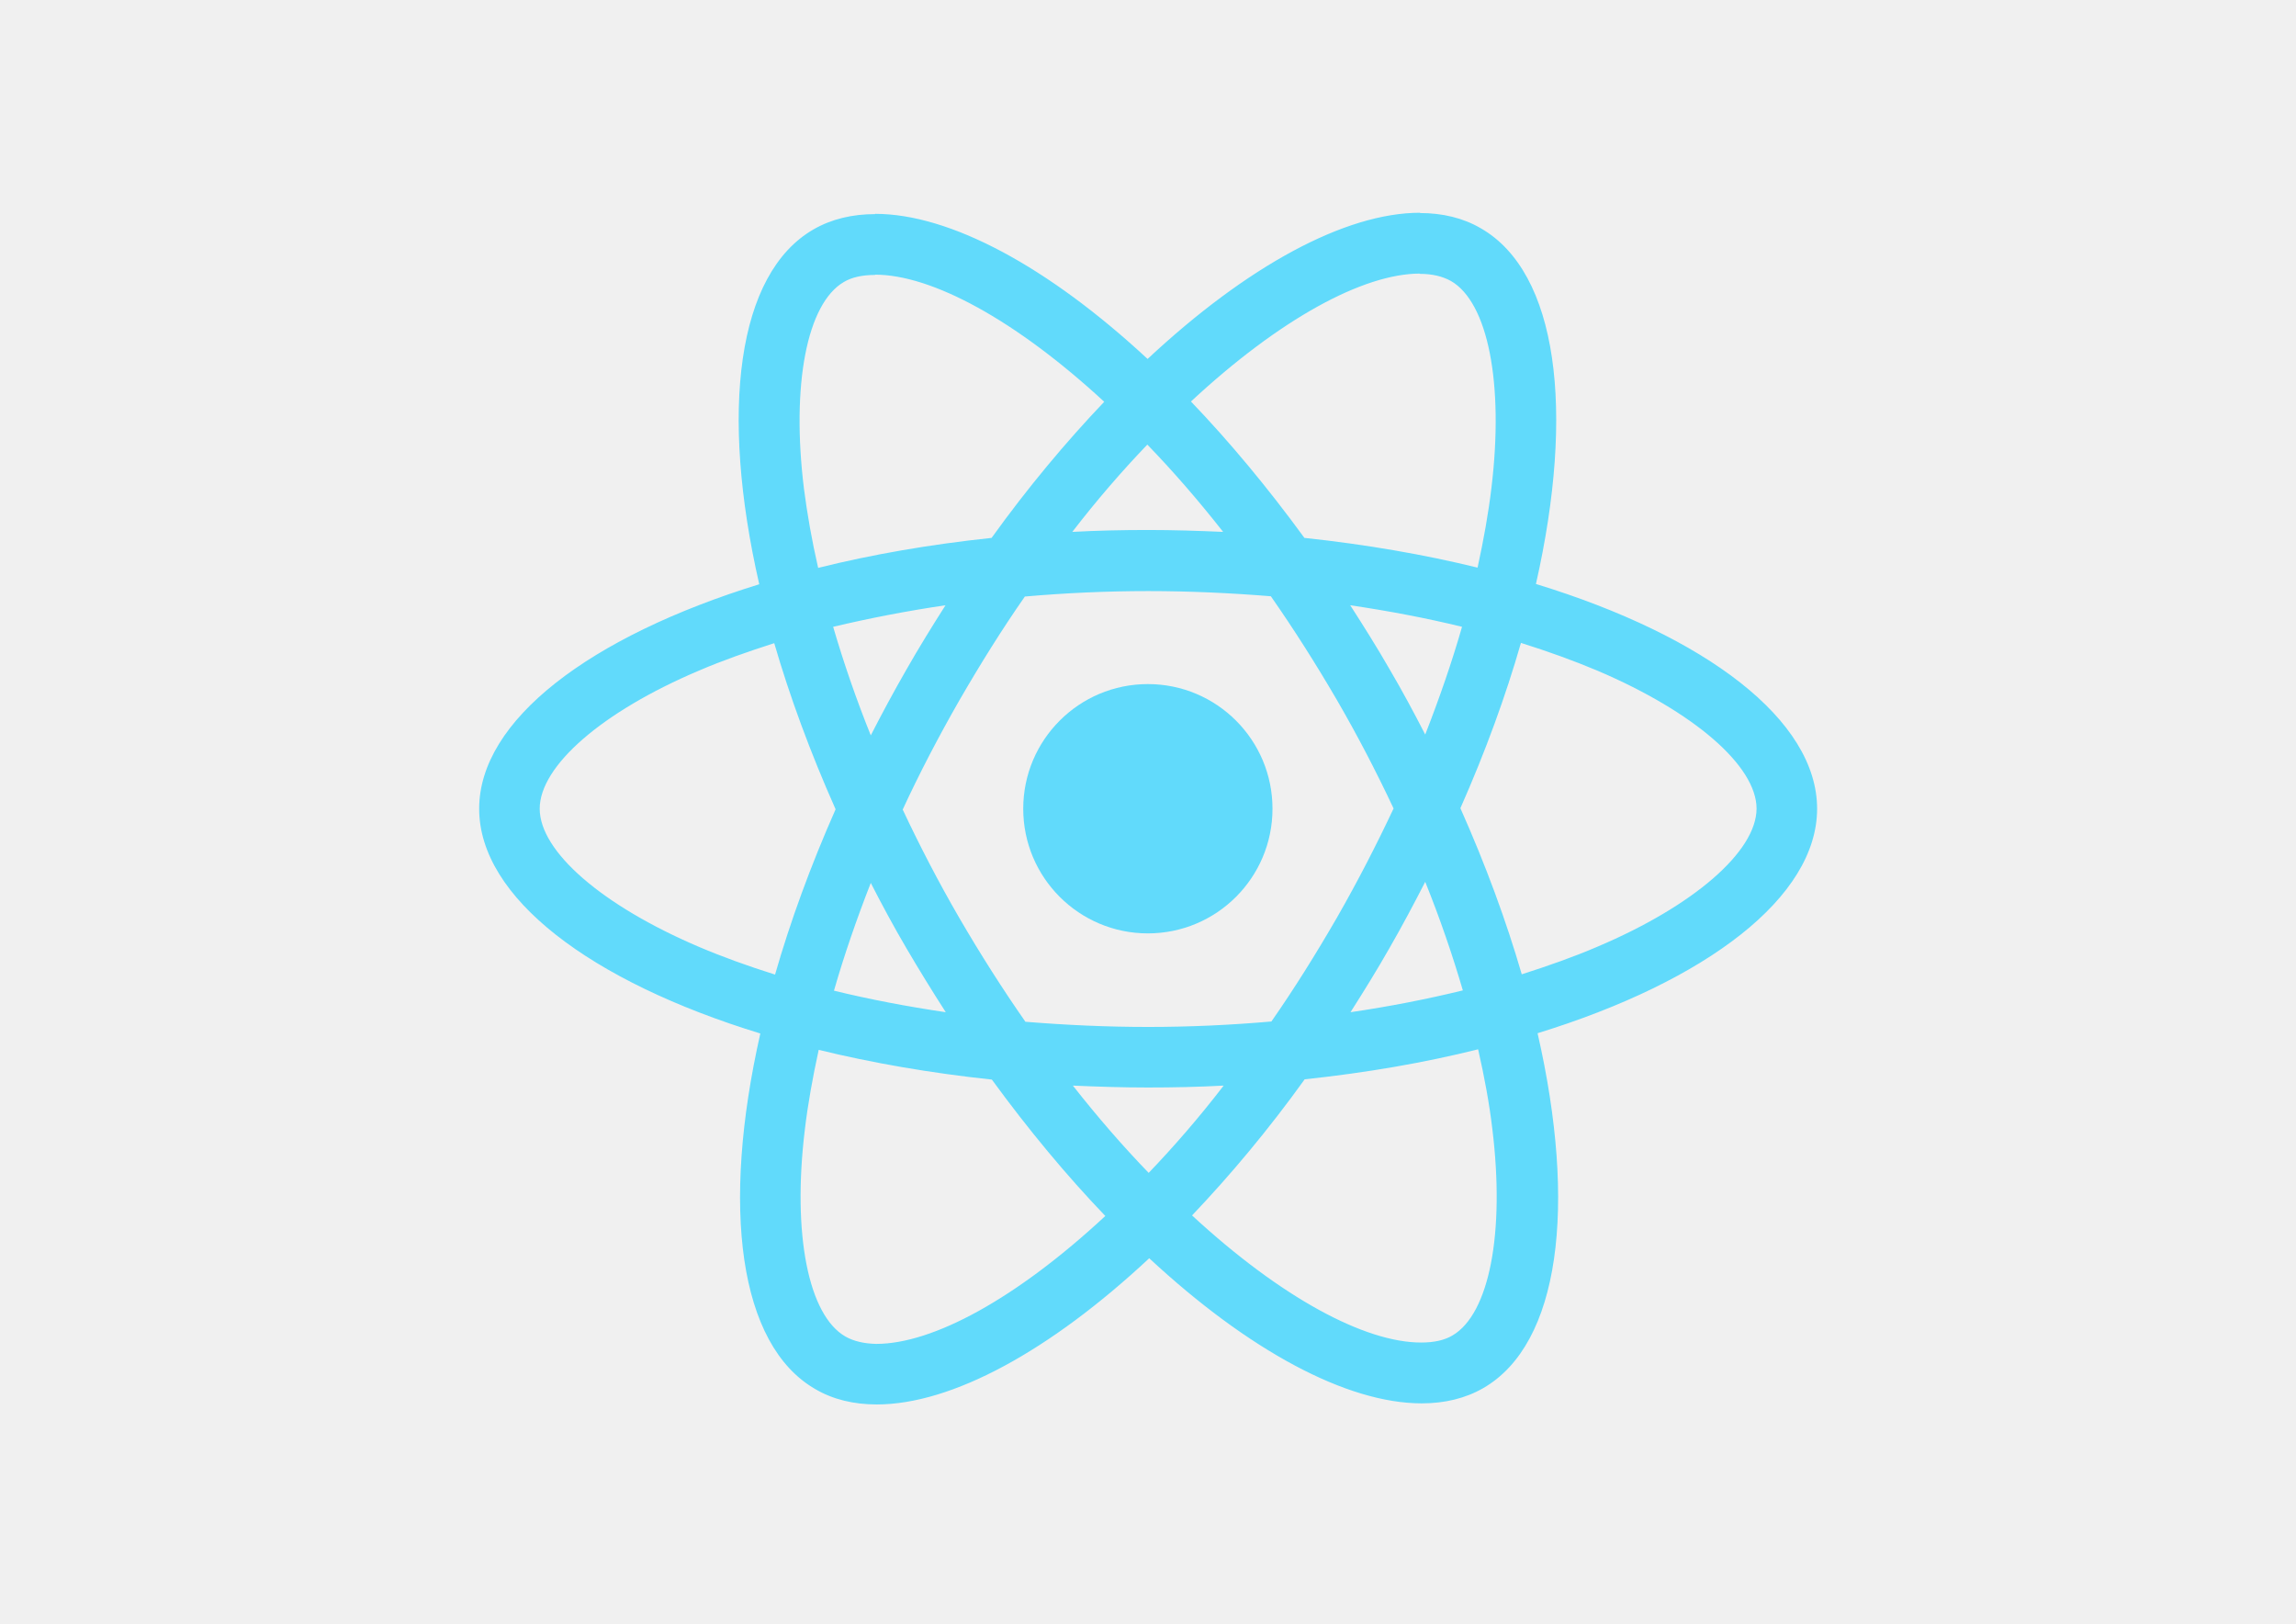
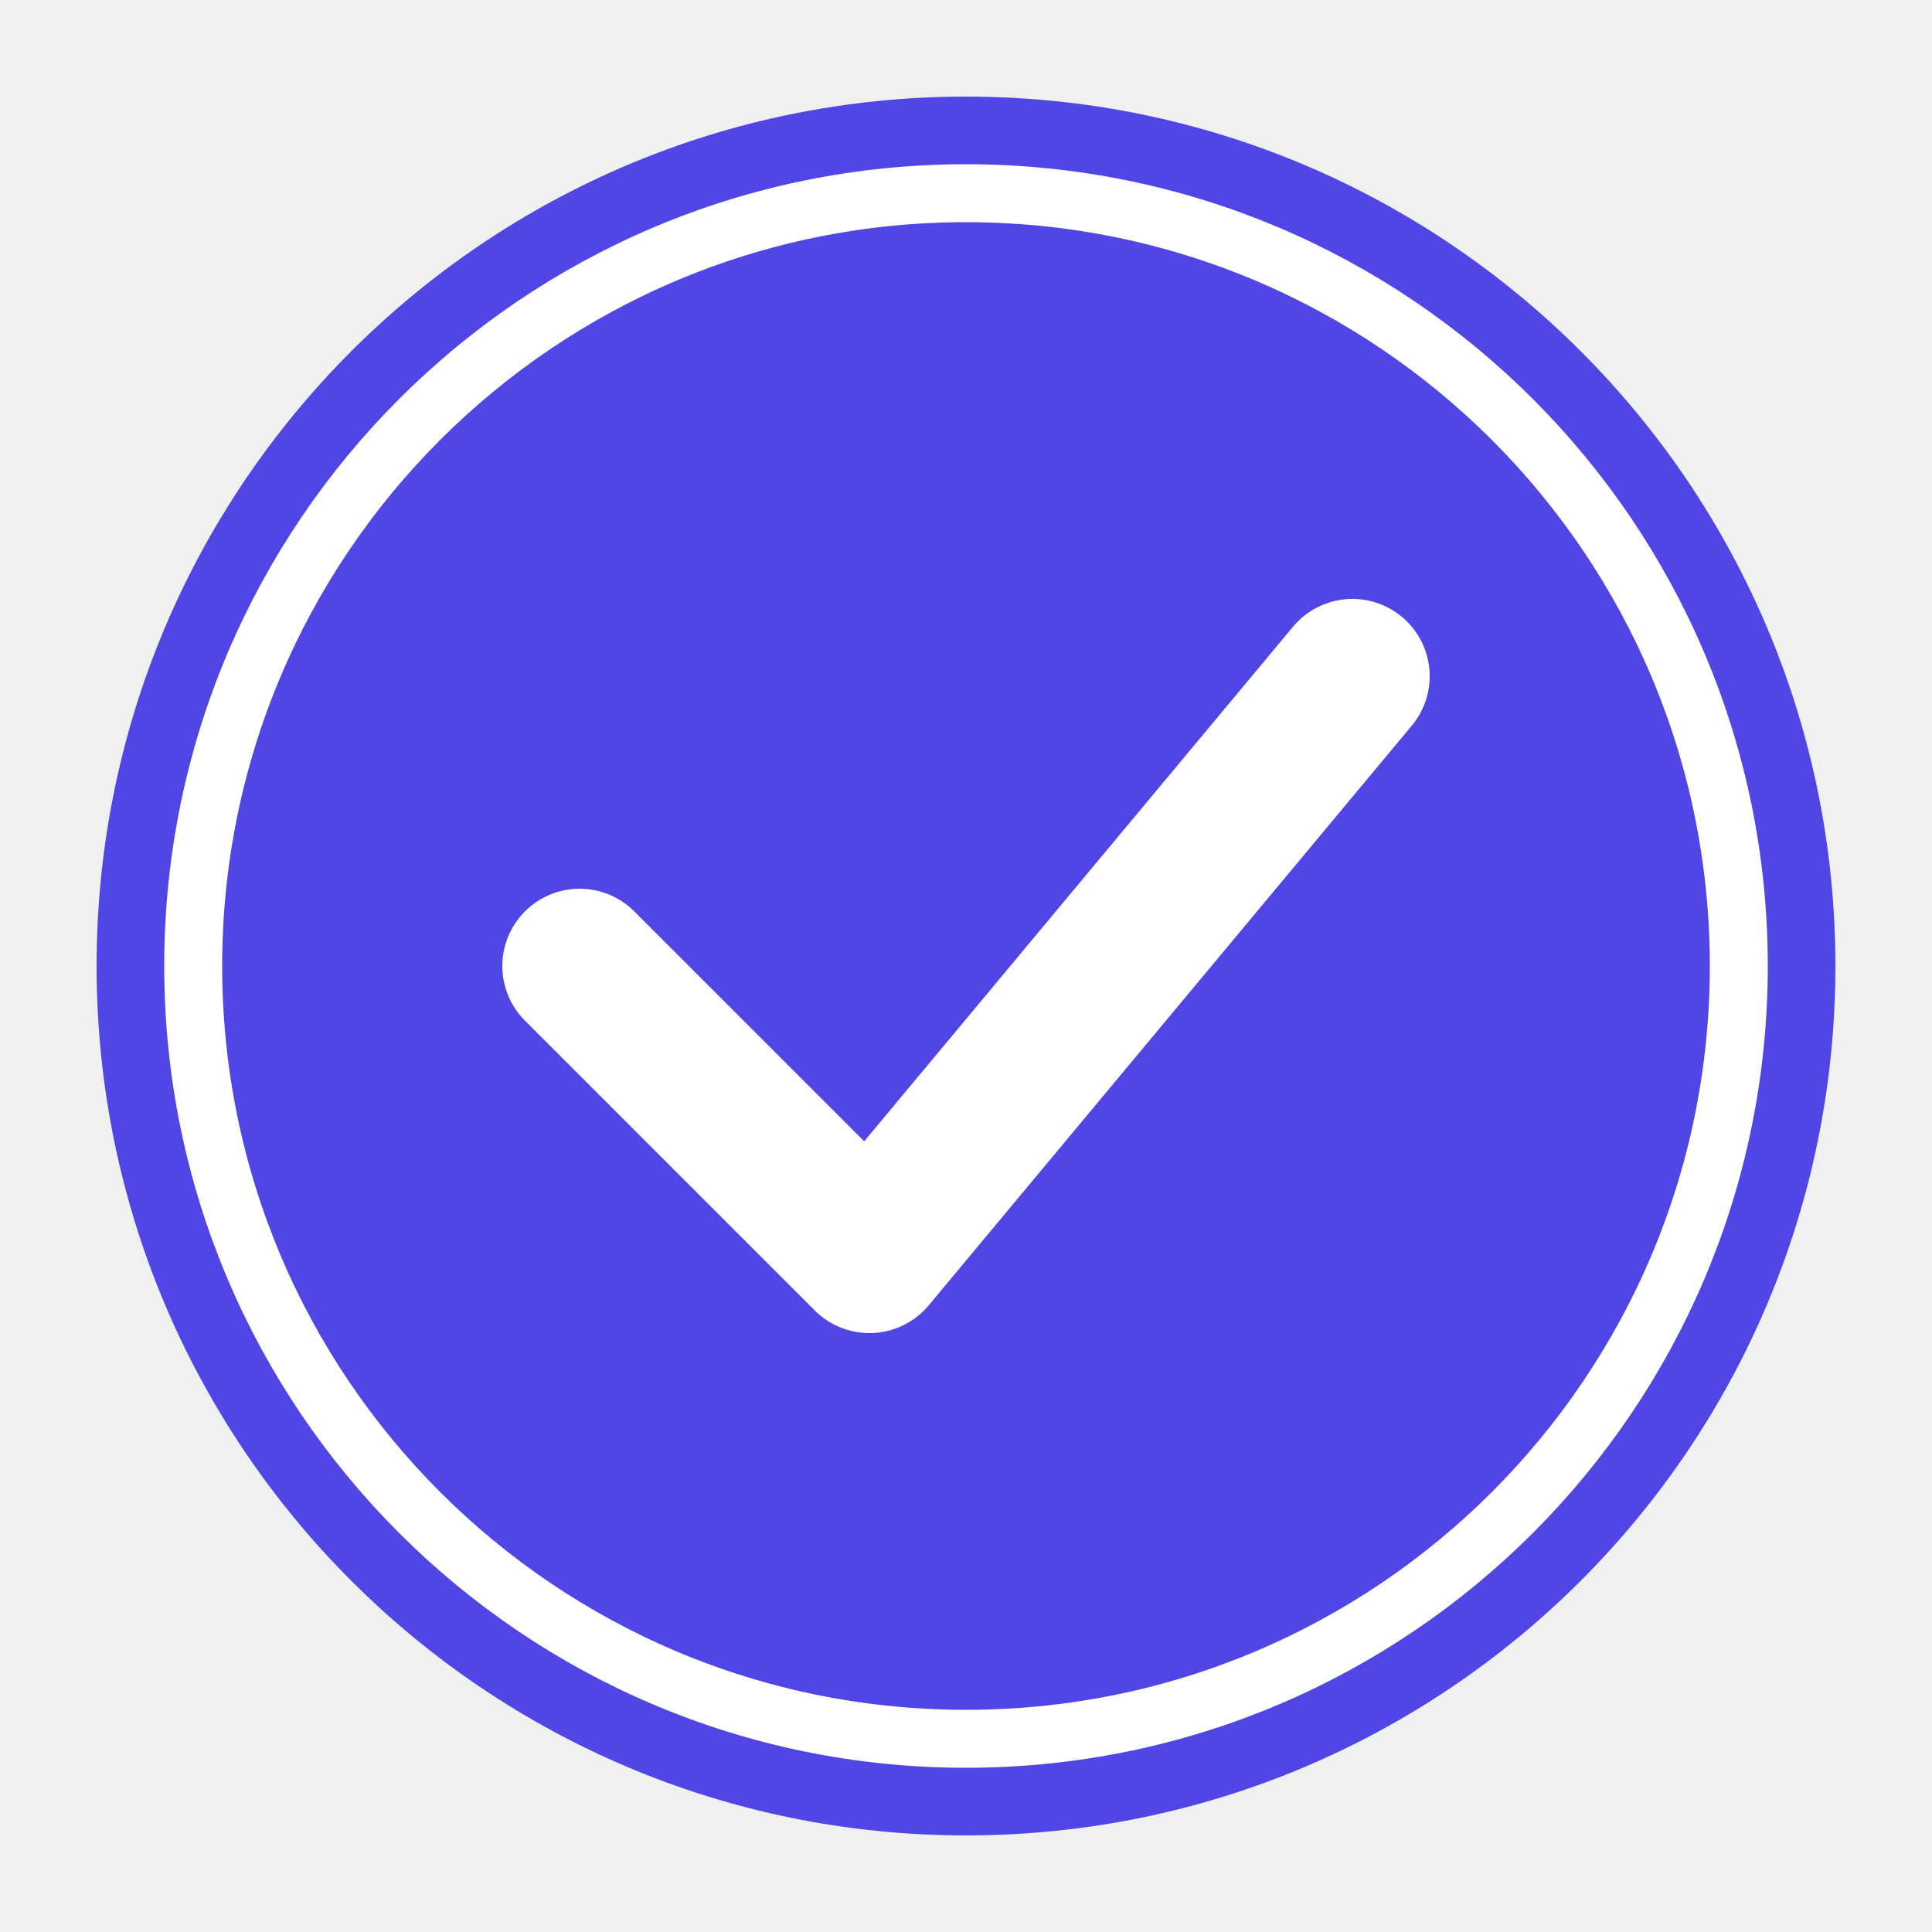
- <svg xmlns="http://www.w3.org/2000/svg" viewBox="0 0 841.9 595.3">
-   <g fill="#61DAFB">
-     <path d="M666.3 296.5c0-32.5-40.7-63.3-103.1-82.4 14.4-63.6 8-114.2-20.2-130.4-6.5-3.8-14.1-5.6-22.4-5.6v22.3c4.6 0 8.3.9 11.4 2.6 13.6 7.8 19.5 37.5 14.9 75.7-1.1 9.4-2.9 19.3-5.1 29.4-19.6-4.8-41-8.5-63.5-10.9-13.5-18.5-27.5-35.3-41.6-50 32.6-30.3 63.2-46.9 84-46.9V78c-27.5 0-63.5 19.6-99.9 53.6-36.4-33.8-72.4-53.2-99.9-53.2v22.3c20.7 0 51.4 16.5 84 46.6-14 14.7-28 31.4-41.3 49.9-22.6 2.4-44 6.1-63.6 11-2.3-10-4-19.7-5.2-29-4.7-38.2 1.1-67.9 14.6-75.8 3-1.8 6.9-2.6 11.5-2.6V78.5c-8.4 0-16 1.8-22.6 5.6-28.1 16.2-34.4 66.7-19.9 130.1-62.2 19.2-102.7 49.9-102.7 82.3 0 32.5 40.7 63.3 103.1 82.4-14.4 63.6-8 114.2 20.2 130.4 6.5 3.8 14.1 5.6 22.5 5.6 27.5 0 63.5-19.6 99.9-53.6 36.4 33.8 72.4 53.2 99.9 53.2 8.4 0 16-1.8 22.6-5.6 28.1-16.2 34.4-66.7 19.9-130.1 62-19.1 102.5-49.9 102.5-82.3zm-130.2-66.7c-3.7 12.9-8.3 26.2-13.5 39.5-4.1-8-8.4-16-13.1-24-4.6-8-9.5-15.8-14.4-23.4 14.2 2.1 27.9 4.7 41 7.9zm-45.8 106.5c-7.8 13.5-15.8 26.3-24.1 38.2-14.9 1.3-30 2-45.2 2-15.1 0-30.2-.7-45-1.9-8.3-11.9-16.4-24.6-24.2-38-7.6-13.1-14.5-26.4-20.8-39.8 6.2-13.4 13.2-26.8 20.7-39.9 7.8-13.5 15.8-26.3 24.1-38.2 14.9-1.3 30-2 45.2-2 15.1 0 30.2.7 45 1.9 8.3 11.9 16.4 24.6 24.2 38 7.6 13.1 14.5 26.4 20.8 39.8-6.3 13.4-13.2 26.8-20.7 39.9zm32.3-13c5.4 13.4 10 26.8 13.8 39.8-13.1 3.2-26.9 5.9-41.2 8 4.9-7.7 9.8-15.6 14.4-23.7 4.6-8 8.9-16.1 13-24.1zM421.2 430c-9.3-9.6-18.6-20.3-27.8-32 9 .4 18.2.7 27.5.7 9.4 0 18.7-.2 27.8-.7-9 11.7-18.3 22.4-27.5 32zm-74.4-58.9c-14.2-2.1-27.9-4.7-41-7.9 3.7-12.9 8.3-26.2 13.5-39.5 4.1 8 8.4 16 13.1 24 4.7 8 9.5 15.8 14.4 23.4zM420.7 163c9.3 9.6 18.6 20.3 27.8 32-9-.4-18.2-.7-27.5-.7-9.4 0-18.7.2-27.8.7 9-11.7 18.3-22.4 27.5-32zm-74 58.9c-4.9 7.7-9.8 15.6-14.4 23.7-4.6 8-8.9 16-13 24-5.4-13.4-10-26.8-13.8-39.8 13.1-3.1 26.9-5.8 41.2-7.9zm-90.5 125.2c-35.4-15.1-58.3-34.9-58.3-50.6 0-15.7 22.9-35.6 58.3-50.6 8.6-3.7 18-7 27.7-10.1 5.7 19.6 13.2 40 22.5 60.9-9.2 20.8-16.6 41.1-22.2 60.6-9.9-3.1-19.3-6.5-28-10.2zM310 490c-13.6-7.8-19.5-37.5-14.9-75.7 1.1-9.4 2.9-19.3 5.1-29.4 19.6 4.8 41 8.5 63.5 10.9 13.5 18.5 27.5 35.3 41.6 50-32.6 30.3-63.2 46.9-84 46.9-4.5-.1-8.3-1-11.3-2.7zm237.2-76.2c4.7 38.2-1.1 67.9-14.6 75.8-3 1.8-6.9 2.6-11.5 2.6-20.7 0-51.4-16.5-84-46.6 14-14.7 28-31.4 41.3-49.9 22.6-2.4 44-6.1 63.6-11 2.3 10.1 4.1 19.8 5.2 29.1zm38.5-66.7c-8.6 3.7-18 7-27.7 10.1-5.7-19.6-13.2-40-22.5-60.9 9.2-20.8 16.6-41.1 22.2-60.6 9.9 3.1 19.3 6.5 28.1 10.2 35.4 15.1 58.3 34.9 58.3 50.6-.1 15.7-23 35.6-58.4 50.6zM320.8 78.4z" />
-     <circle cx="420.9" cy="296.5" r="45.7" />
-     <path d="M520.5 78.1z" />
-   </g>
+ <svg xmlns="http://www.w3.org/2000/svg" viewBox="0 0 100 100">
+   <circle cx="50" cy="50" r="45" fill="#4f46e5" />
+   <path d="M30 50 L45 65 L70 35" stroke="white" stroke-width="8" fill="none" stroke-linecap="round" stroke-linejoin="round" />
+   <circle cx="50" cy="50" r="40" fill="none" stroke="white" stroke-width="3" />
</svg>
